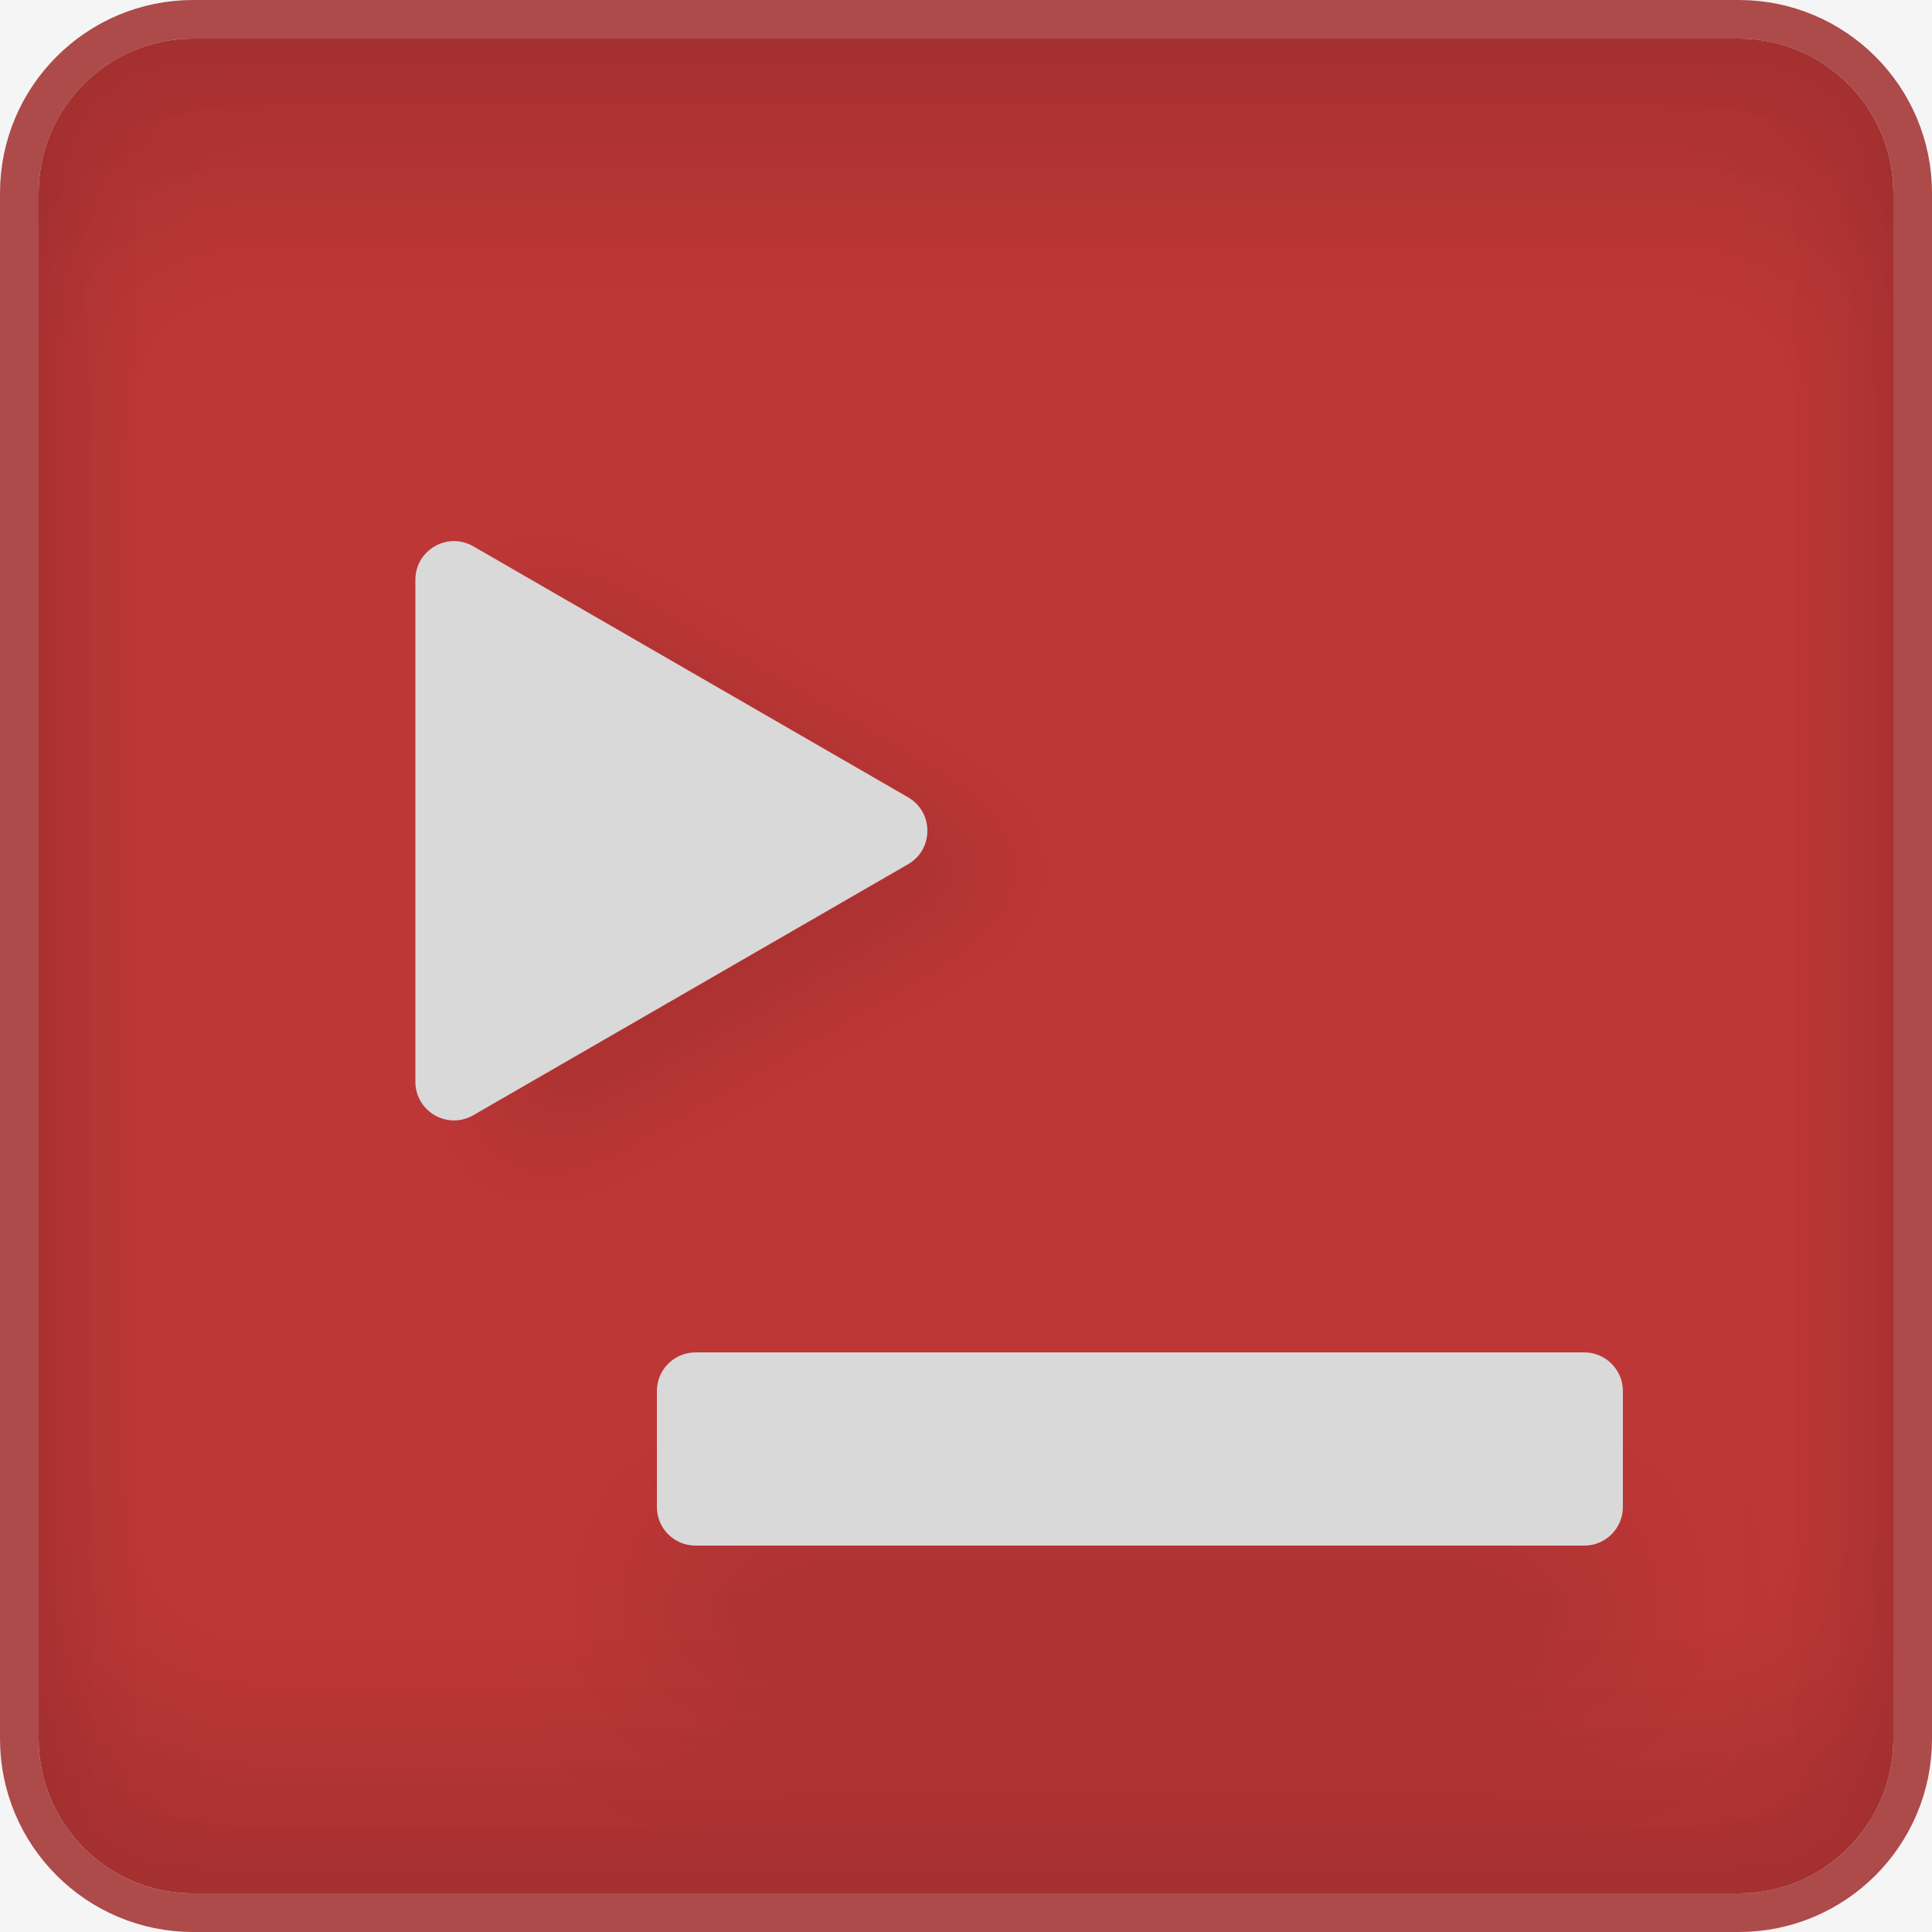
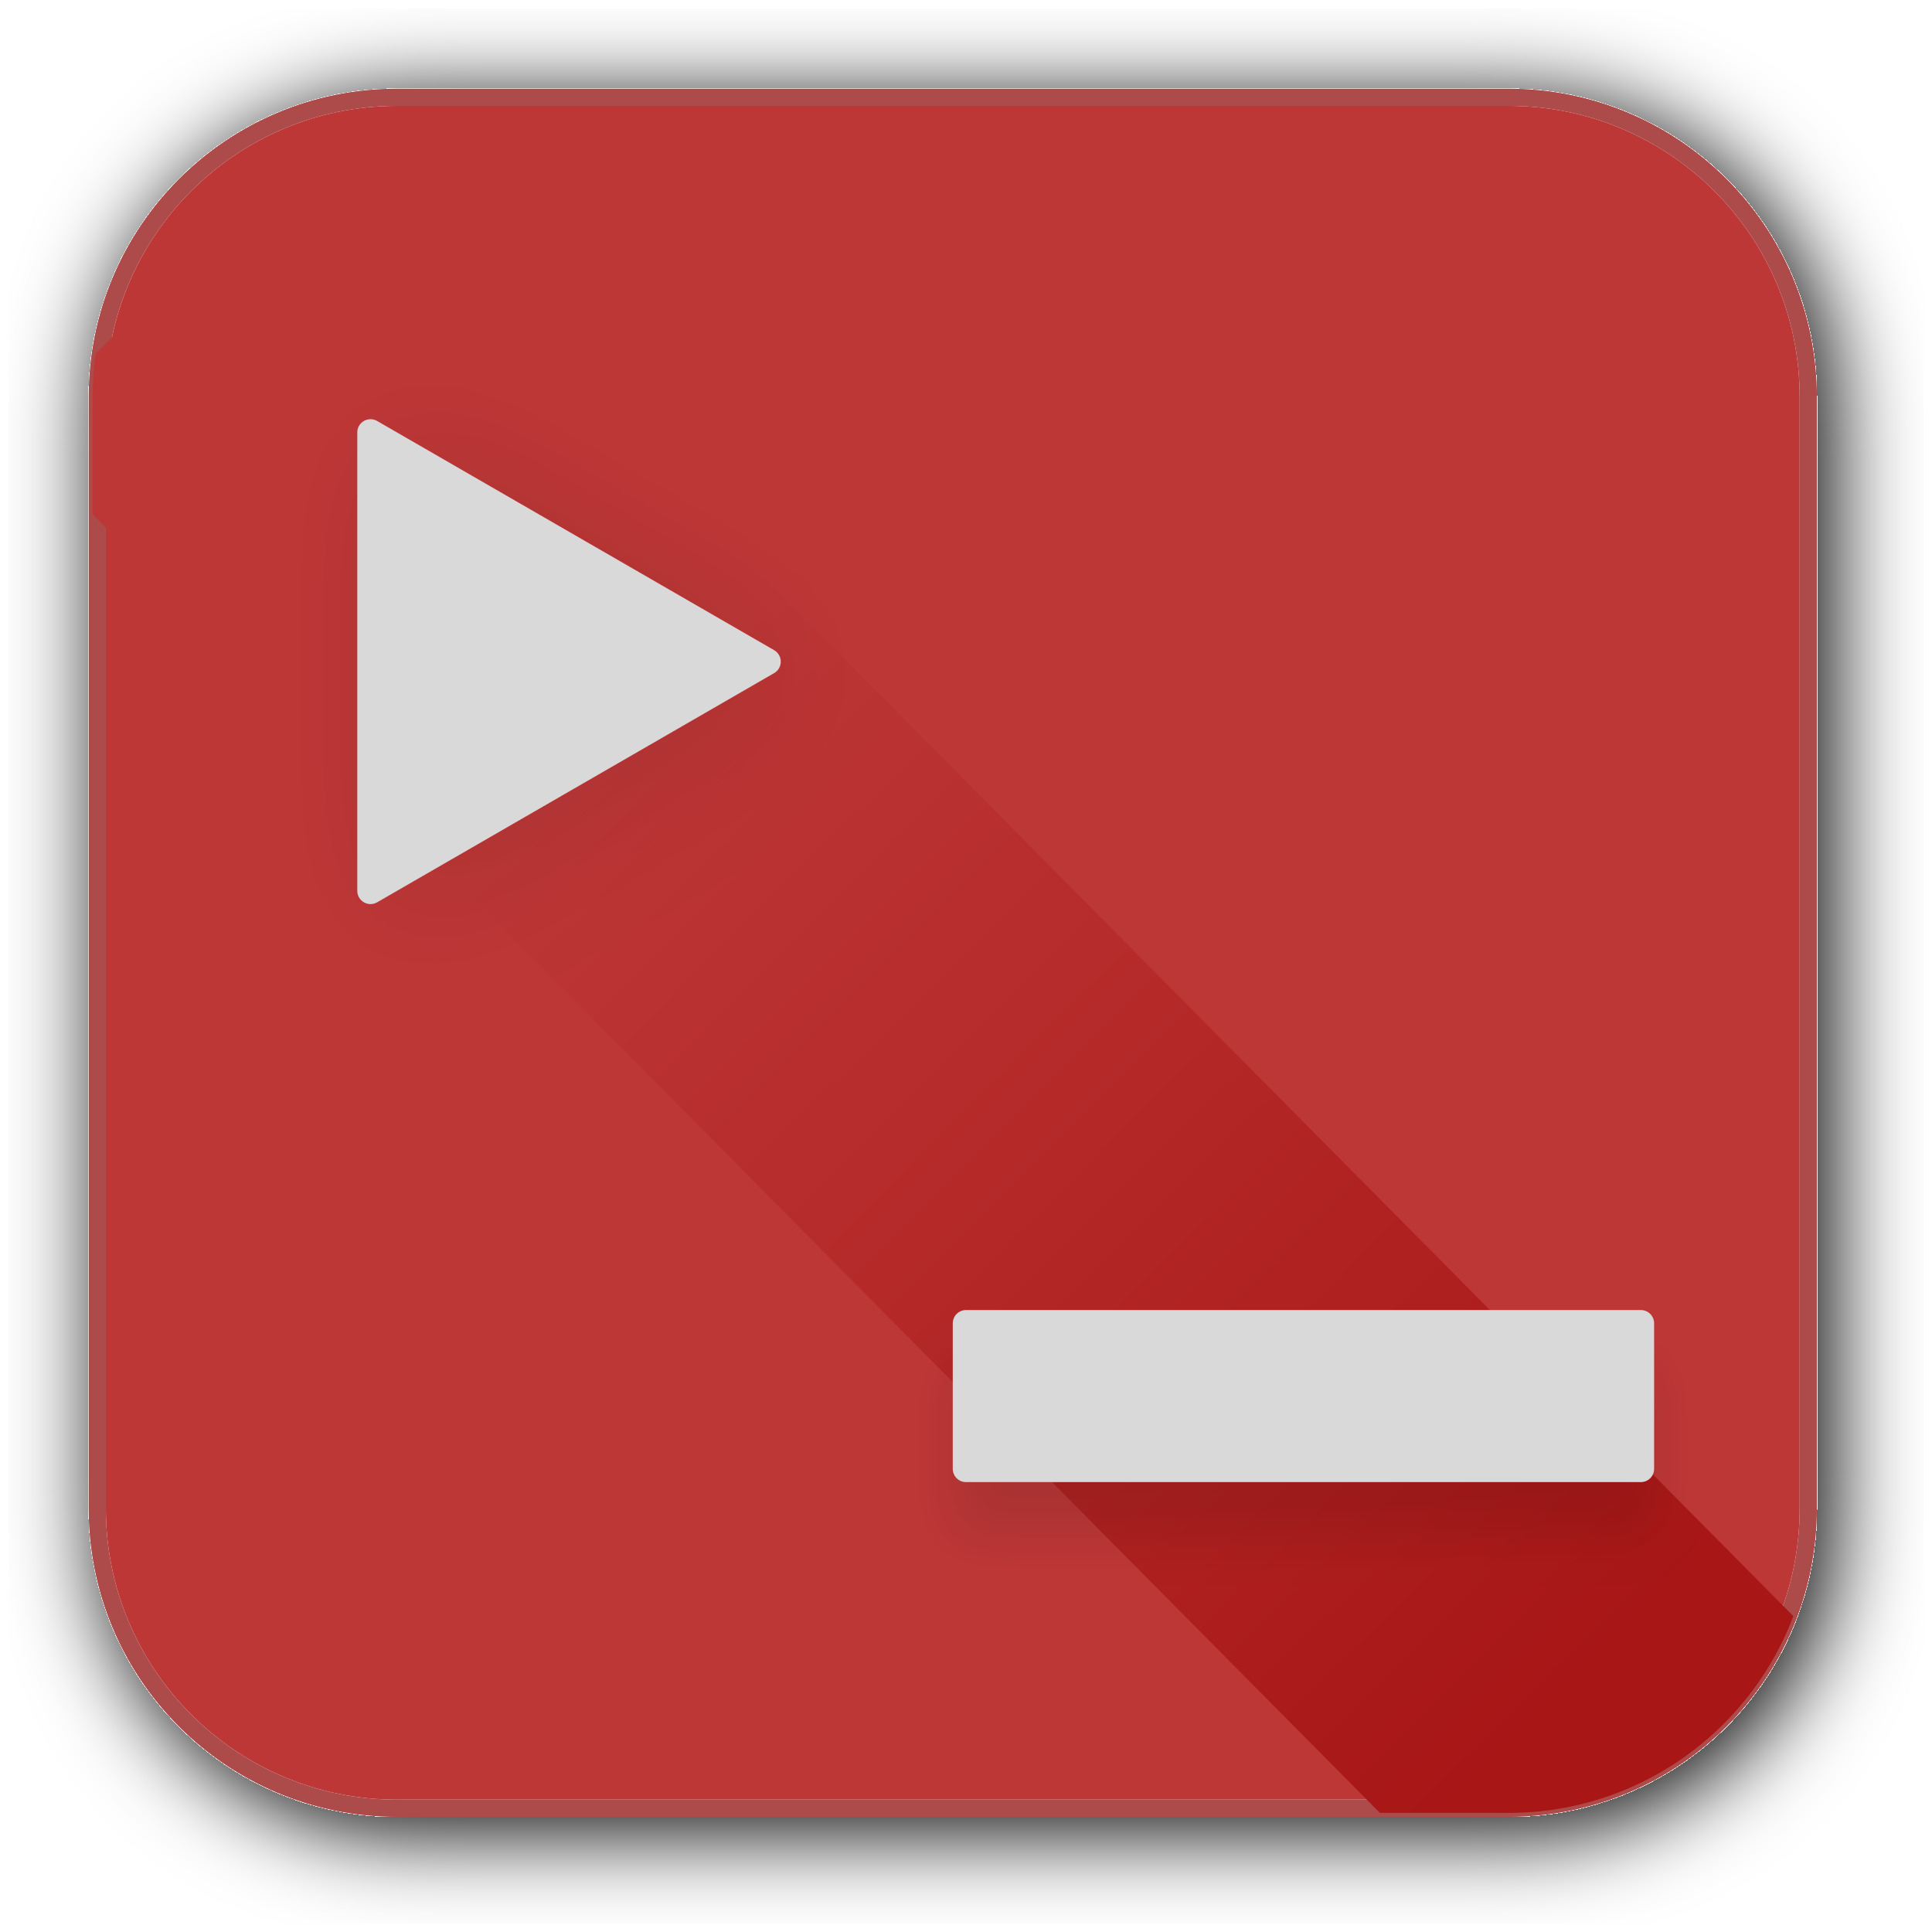
- <svg xmlns="http://www.w3.org/2000/svg" width="50" height="50" viewBox="0 0 50 50" fill="none">
-   <rect width="50" height="50" fill="#F5F5F5" />
-   <g filter="url(#filter0_ii_0_1)">
-     <rect x="1" y="1" width="48" height="48" rx="4" fill="#BE3737" />
+ <svg xmlns="http://www.w3.org/2000/svg" width="146" height="146" viewBox="0 0 146 146" fill="none">
+   <g filter="url(#filter0_d_2_12)">
+     <rect x="8" y="8" width="128" height="128" rx="22" fill="#BE3737" />
+     <rect x="7.35" y="7.35" width="129.3" height="129.3" rx="22.65" stroke="#AD4A4A" stroke-width="1.3" />
  </g>
-   <rect x="0.5" y="0.5" width="49" height="49" rx="4.5" stroke="#AD4A4A" />
-   <g filter="url(#filter1_d_0_1)">
-     <path d="M23.5 20.634C24.167 21.019 24.167 21.981 23.5 22.366L12.25 28.861C11.583 29.246 10.75 28.765 10.75 27.995V15.005C10.75 14.235 11.583 13.754 12.25 14.139L23.5 20.634Z" fill="#D9D9D9" />
+   <mask id="mask0_2_12" style="mask-type:alpha" maskUnits="userSpaceOnUse" x="7" y="7" width="130" height="130">
+     <rect x="7.5" y="7.5" width="129" height="129" rx="22.5" fill="#BE3737" stroke="#AD4A4A" />
+   </mask>
+   <g mask="url(#mask0_2_12)">
+     <rect x="24.235" y="9.87" width="160.849" height="32.657" transform="rotate(45.2492 24.2349 9.86991)" fill="url(#paint0_linear_2_12)" />
  </g>
-   <g filter="url(#filter2_d_0_1)">
-     <rect x="42" y="40" width="25" height="5" rx="1" transform="rotate(180 42 40)" fill="#D9D9D9" />
+   <g filter="url(#filter1_d_2_12)">
+     <path d="M58.5 49.134C59.167 49.519 59.167 50.481 58.5 50.866L28.5 68.186C27.833 68.571 27 68.09 27 67.32V32.679C27 31.91 27.833 31.429 28.5 31.814L58.5 49.134Z" fill="#D9D9D9" />
+   </g>
+   <g filter="url(#filter2_d_2_12)">
+     <rect x="125" y="112" width="53" height="13" rx="1" transform="rotate(180 125 112)" fill="#D9D9D9" />
  </g>
  <defs>
-     <filter id="filter0_ii_0_1" x="0" y="-4" width="50" height="58" filterUnits="userSpaceOnUse" color-interpolation-filters="sRGB">
+     <filter id="filter0_d_2_12" x="0.7" y="0.7" width="144.6" height="144.6" filterUnits="userSpaceOnUse" color-interpolation-filters="sRGB">
      <feFlood flood-opacity="0" result="BackgroundImageFix" />
-       <feBlend mode="normal" in="SourceGraphic" in2="BackgroundImageFix" result="shape" />
      <feColorMatrix in="SourceAlpha" type="matrix" values="0 0 0 0 0 0 0 0 0 0 0 0 0 0 0 0 0 0 127 0" result="hardAlpha" />
-       <feOffset dy="4" />
-       <feGaussianBlur stdDeviation="2" />
-       <feComposite in2="hardAlpha" operator="arithmetic" k2="-1" k3="1" />
-       <feColorMatrix type="matrix" values="0 0 0 0 0 0 0 0 0 0 0 0 0 0 0 0 0 0 0.1 0" />
-       <feBlend mode="normal" in2="shape" result="effect1_innerShadow_0_1" />
-       <feColorMatrix in="SourceAlpha" type="matrix" values="0 0 0 0 0 0 0 0 0 0 0 0 0 0 0 0 0 0 127 0" result="hardAlpha" />
-       <feOffset dy="-4" />
-       <feGaussianBlur stdDeviation="2" />
-       <feComposite in2="hardAlpha" operator="arithmetic" k2="-1" k3="1" />
-       <feColorMatrix type="matrix" values="0 0 0 0 0 0 0 0 0 0 0 0 0 0 0 0 0 0 0.1 0" />
-       <feBlend mode="normal" in2="effect1_innerShadow_0_1" result="effect2_innerShadow_0_1" />
+       <feOffset dx="1" dy="1" />
+       <feGaussianBlur stdDeviation="3.5" />
+       <feComposite in2="hardAlpha" operator="out" />
+       <feColorMatrix type="matrix" values="0 0 0 0 0 0 0 0 0 0 0 0 0 0 0 0 0 0 1 0" />
+       <feBlend mode="normal" in2="BackgroundImageFix" result="effect1_dropShadow_2_12" />
+       <feBlend mode="normal" in="SourceGraphic" in2="effect1_dropShadow_2_12" result="shape" />
    </filter>
-     <filter id="filter1_d_0_1" x="10.15" y="12.403" width="18.45" height="20.193" filterUnits="userSpaceOnUse" color-interpolation-filters="sRGB">
+     <filter id="filter1_d_2_12" x="19" y="22.678" width="52" height="56.644" filterUnits="userSpaceOnUse" color-interpolation-filters="sRGB">
      <feFlood flood-opacity="0" result="BackgroundImageFix" />
      <feColorMatrix in="SourceAlpha" type="matrix" values="0 0 0 0 0 0 0 0 0 0 0 0 0 0 0 0 0 0 127 0" result="hardAlpha" />
      <feOffset dx="2" dy="1" />
-       <feGaussianBlur stdDeviation="1.3" />
+       <feGaussianBlur stdDeviation="5" />
      <feComposite in2="hardAlpha" operator="out" />
      <feColorMatrix type="matrix" values="0 0 0 0 0 0 0 0 0 0 0 0 0 0 0 0 0 0 0.1 0" />
-       <feBlend mode="normal" in2="BackgroundImageFix" result="effect1_dropShadow_0_1" />
-       <feBlend mode="normal" in="SourceGraphic" in2="effect1_dropShadow_0_1" result="shape" />
+       <feBlend mode="normal" in2="BackgroundImageFix" result="effect1_dropShadow_2_12" />
+       <feBlend mode="normal" in="SourceGraphic" in2="effect1_dropShadow_2_12" result="shape" />
    </filter>
-     <filter id="filter2_d_0_1" x="13" y="35" width="33" height="13" filterUnits="userSpaceOnUse" color-interpolation-filters="sRGB">
+     <filter id="filter2_d_2_12" x="68" y="99" width="61" height="21" filterUnits="userSpaceOnUse" color-interpolation-filters="sRGB">
      <feFlood flood-opacity="0" result="BackgroundImageFix" />
      <feColorMatrix in="SourceAlpha" type="matrix" values="0 0 0 0 0 0 0 0 0 0 0 0 0 0 0 0 0 0 127 0" result="hardAlpha" />
      <feOffset dy="4" />
      <feGaussianBlur stdDeviation="2" />
      <feComposite in2="hardAlpha" operator="out" />
      <feColorMatrix type="matrix" values="0 0 0 0 0 0 0 0 0 0 0 0 0 0 0 0 0 0 0.1 0" />
-       <feBlend mode="normal" in2="BackgroundImageFix" result="effect1_dropShadow_0_1" />
-       <feBlend mode="normal" in="SourceGraphic" in2="effect1_dropShadow_0_1" result="shape" />
+       <feBlend mode="normal" in2="BackgroundImageFix" result="effect1_dropShadow_2_12" />
+       <feBlend mode="normal" in="SourceGraphic" in2="effect1_dropShadow_2_12" result="shape" />
    </filter>
+     <linearGradient id="paint0_linear_2_12" x1="24.235" y1="26.198" x2="185.084" y2="26.198" gradientUnits="userSpaceOnUse">
+       <stop offset="0.3" stop-color="#BE3737" />
+       <stop offset="0.935" stop-color="#A81616" />
+     </linearGradient>
  </defs>
</svg>
